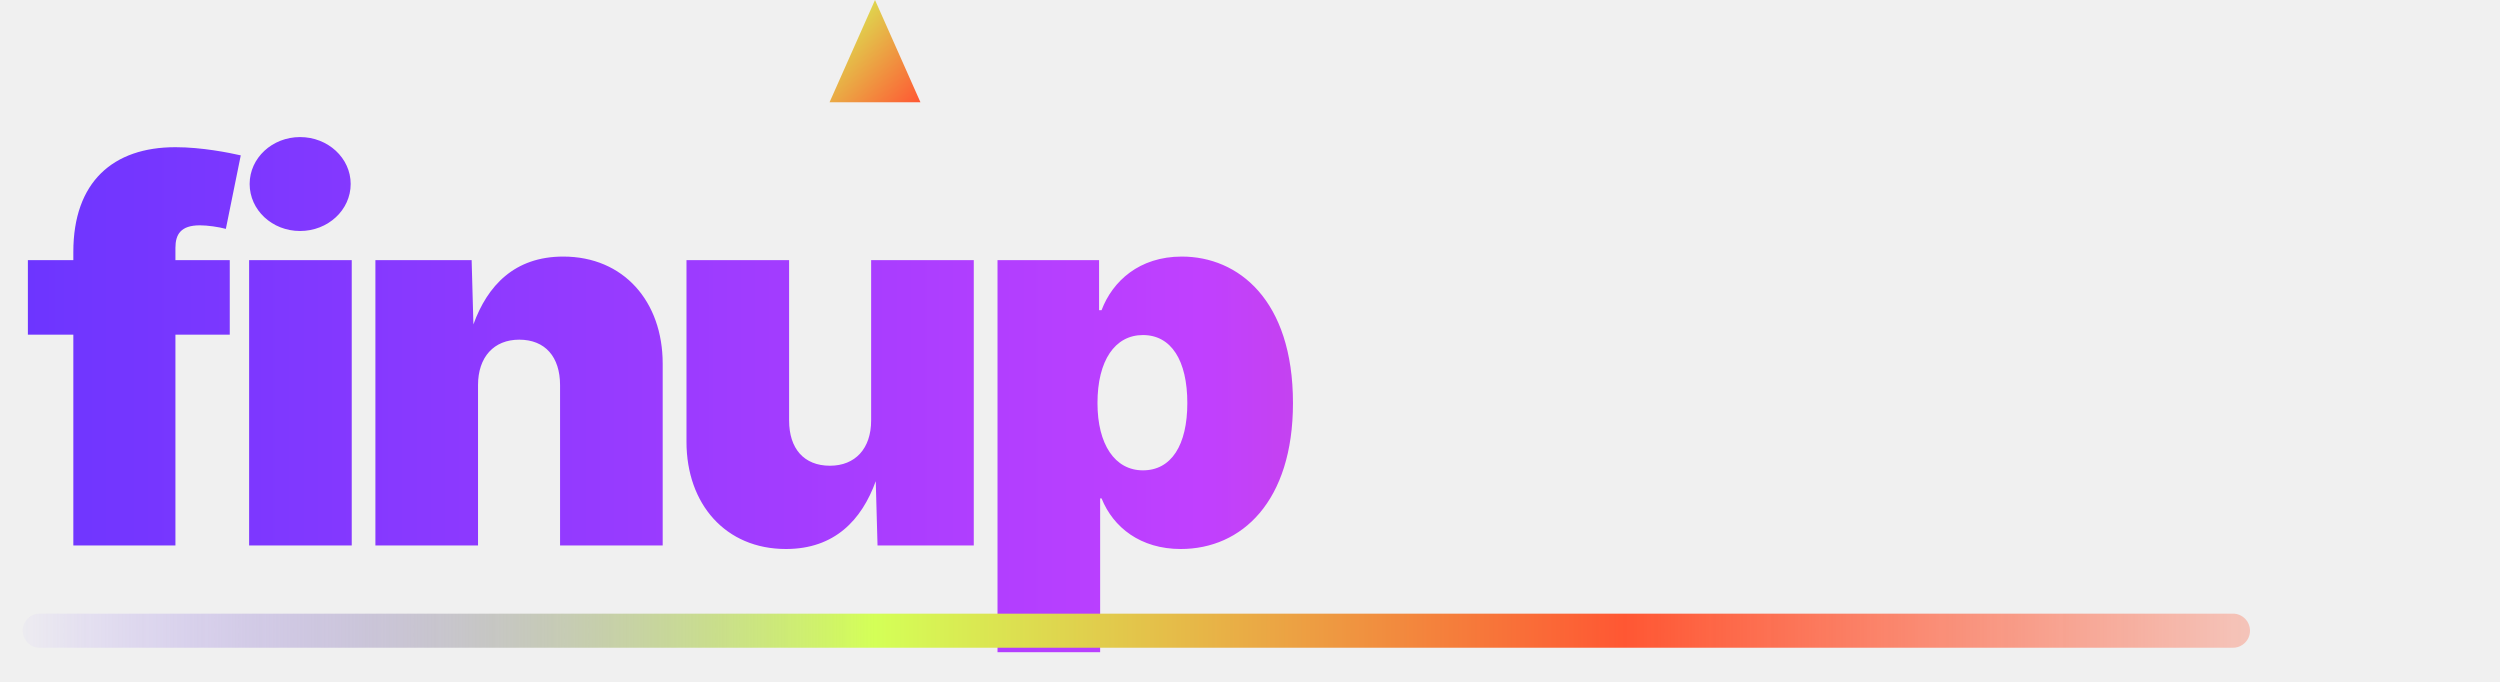
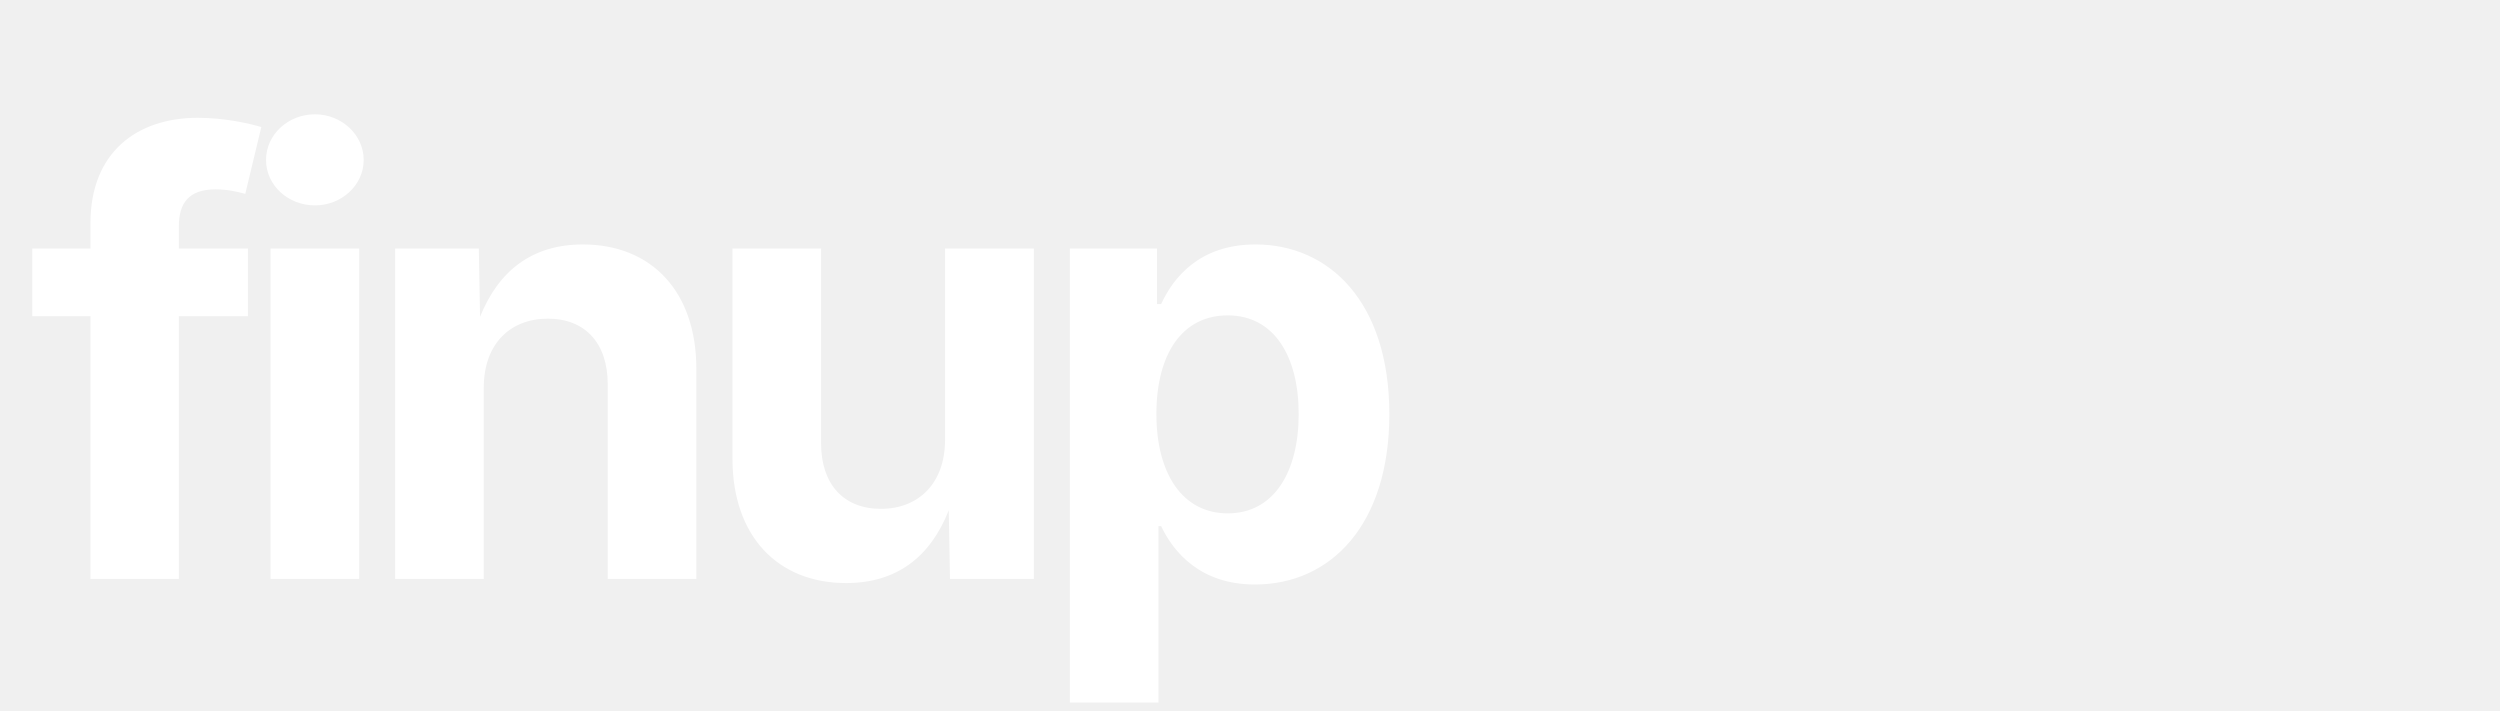
- <svg xmlns="http://www.w3.org/2000/svg" viewBox="0 0 220 60" fill="none">
-   <defs>
-     <linearGradient id="textGrad" x1="0" y1="0" x2="220" y2="0" gradientUnits="userSpaceOnUse">
-       <stop offset="0%" stop-color="#6B35FF" />
-       <stop offset="48%" stop-color="#C040FF" />
-       <stop offset="100%" stop-color="#FF5733" />
-     </linearGradient>
-     <linearGradient id="lineGrad" x1="0" y1="0" x2="220" y2="0" gradientUnits="userSpaceOnUse">
-       <stop offset="0%" stop-color="#6B35FF" stop-opacity="0" />
-       <stop offset="35%" stop-color="#D4FF57" />
-       <stop offset="65%" stop-color="#FF5733" />
-       <stop offset="100%" stop-color="#FF5733" stop-opacity="0" />
-     </linearGradient>
-     <linearGradient id="sparkGrad" x1="0" y1="0" x2="1" y2="1">
-       <stop offset="0%" stop-color="#D4FF57" />
-       <stop offset="100%" stop-color="#FF5733" />
-     </linearGradient>
-   </defs>
-   <polygon points="77,0 81,9 73,9" fill="url(#sparkGrad)" />
-   <text x="2" y="48" font-family="'Inter','SF Pro Display','Helvetica Neue',system-ui,sans-serif" font-size="46" font-weight="900" letter-spacing="-2.5" fill="url(#textGrad)">finup</text>
-   <rect x="2" y="54" width="196" height="3" rx="1.5" fill="url(#lineGrad)" />
+ <svg xmlns="http://www.w3.org/2000/svg" viewBox="0 0 190 54" fill="none">
+   <text x="2" y="44" font-family="'SF Pro Display','Inter','Helvetica Neue',system-ui,sans-serif" font-size="46" font-weight="700" letter-spacing="-3" fill="white">finup</text>
</svg>
